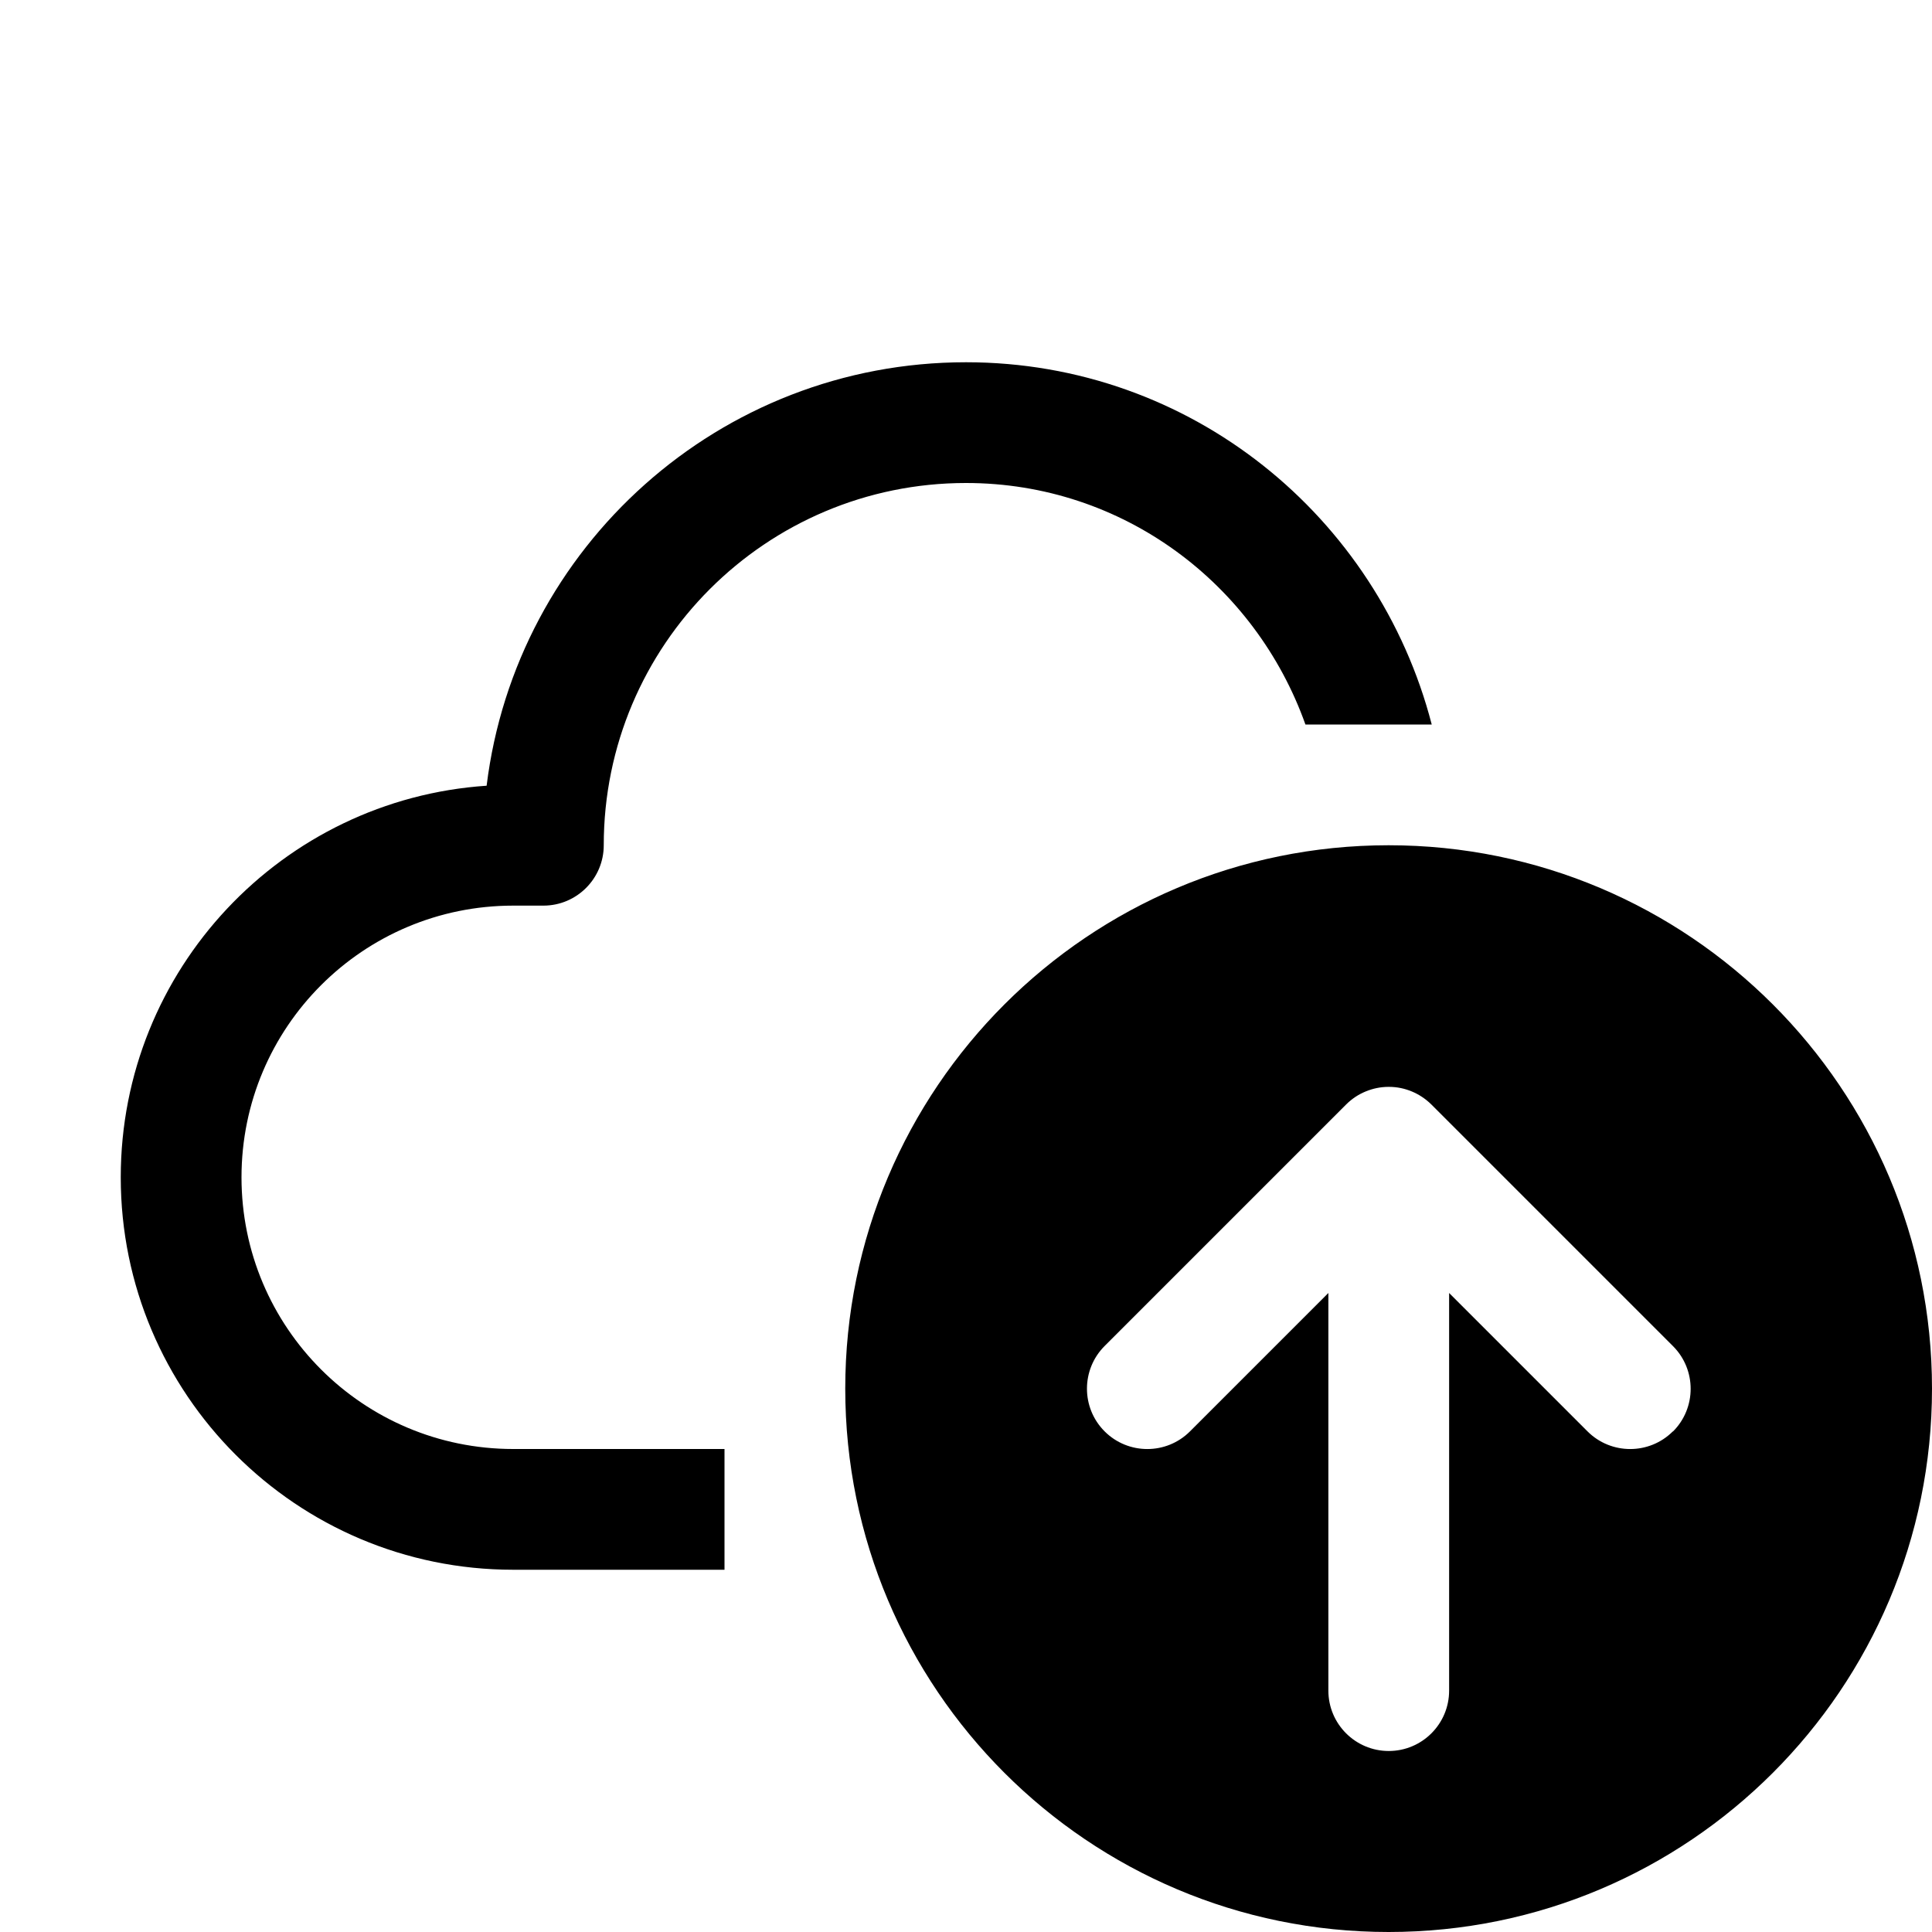
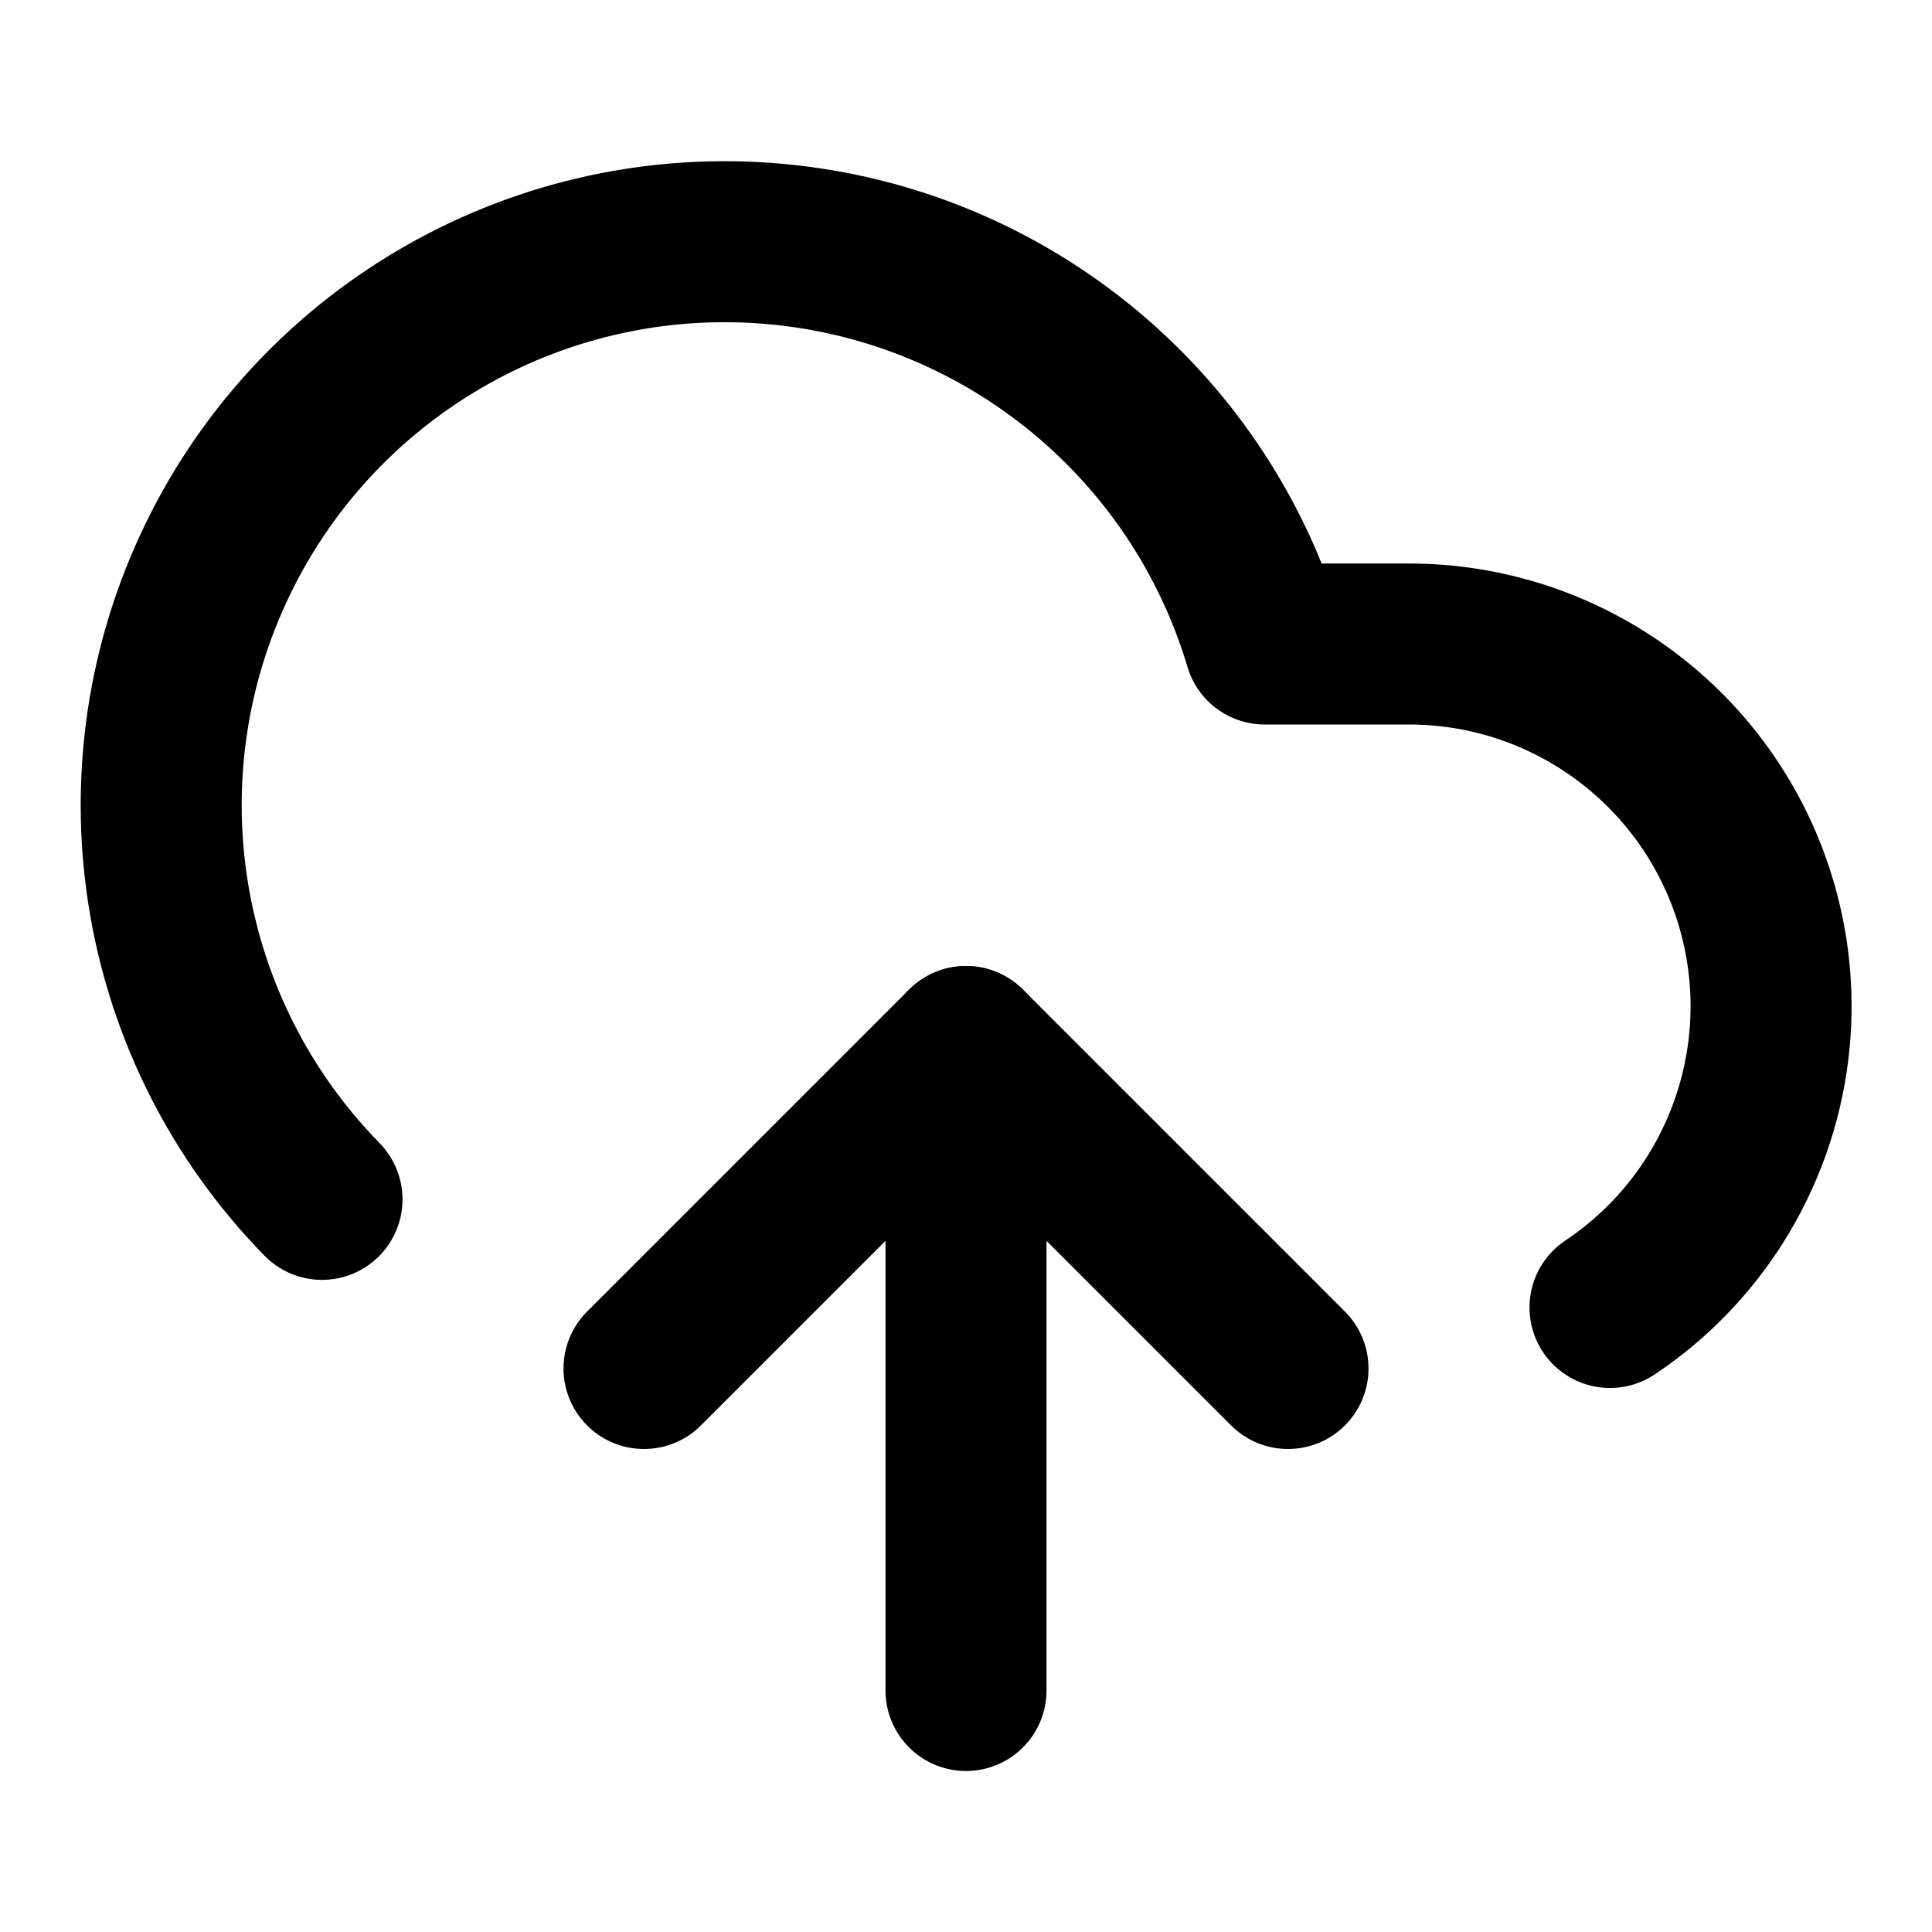
- <svg xmlns="http://www.w3.org/2000/svg" width="16" height="16" viewBox="0 0 16 16" fill="currentColor">
-   <path d="M11.5 7C9.015 7 7 9.015 7 11.5C7 13.985 9.015 16 11.5 16C13.985 16 16 13.985 16 11.5C16 9.015 13.985 7 11.5 7ZM13.854 11.854C13.659 12.049 13.342 12.049 13.147 11.854L12.001 10.708V14.001C12.001 14.277 11.777 14.501 11.501 14.501C11.225 14.501 11.001 14.277 11.001 14.001V10.708L9.855 11.854C9.66 12.049 9.343 12.049 9.148 11.854C8.953 11.659 8.953 11.342 9.148 11.147L11.148 9.147C11.196 9.099 11.251 9.063 11.31 9.039C11.368 9.015 11.432 9.001 11.498 9.001H11.504C11.571 9.001 11.634 9.015 11.692 9.039C11.75 9.063 11.805 9.099 11.852 9.145L11.855 9.148L13.855 11.148C14.05 11.343 14.05 11.66 13.855 11.855L13.854 11.854ZM4.25 12H6V13H4.25C2.455 13 1 11.545 1 9.75C1 8.029 2.338 6.62 4.03 6.507C4.273 4.53 5.958 3 8 3C9.862 3 11.411 4.278 11.857 6H10.811C10.397 4.838 9.303 4 8 4C6.343 4 5 5.343 5 7C5 7.276 4.776 7.5 4.5 7.5H4.25C3.007 7.5 2 8.507 2 9.75C2 10.993 3.007 12 4.25 12Z" />
+ <svg xmlns="http://www.w3.org/2000/svg" width="24" height="24" viewBox="0 0 24 24" fill="none" stroke="currentColor" stroke-width="2" stroke-linecap="round" stroke-linejoin="round">
+   <path d="M12 13v8" />
+   <path d="M4 14.899A7 7 0 1 1 15.71 8h1.79a4.5 4.5 0 0 1 2.5 8.242" />
+   <path d="m8 17 4-4 4 4" />
</svg>
